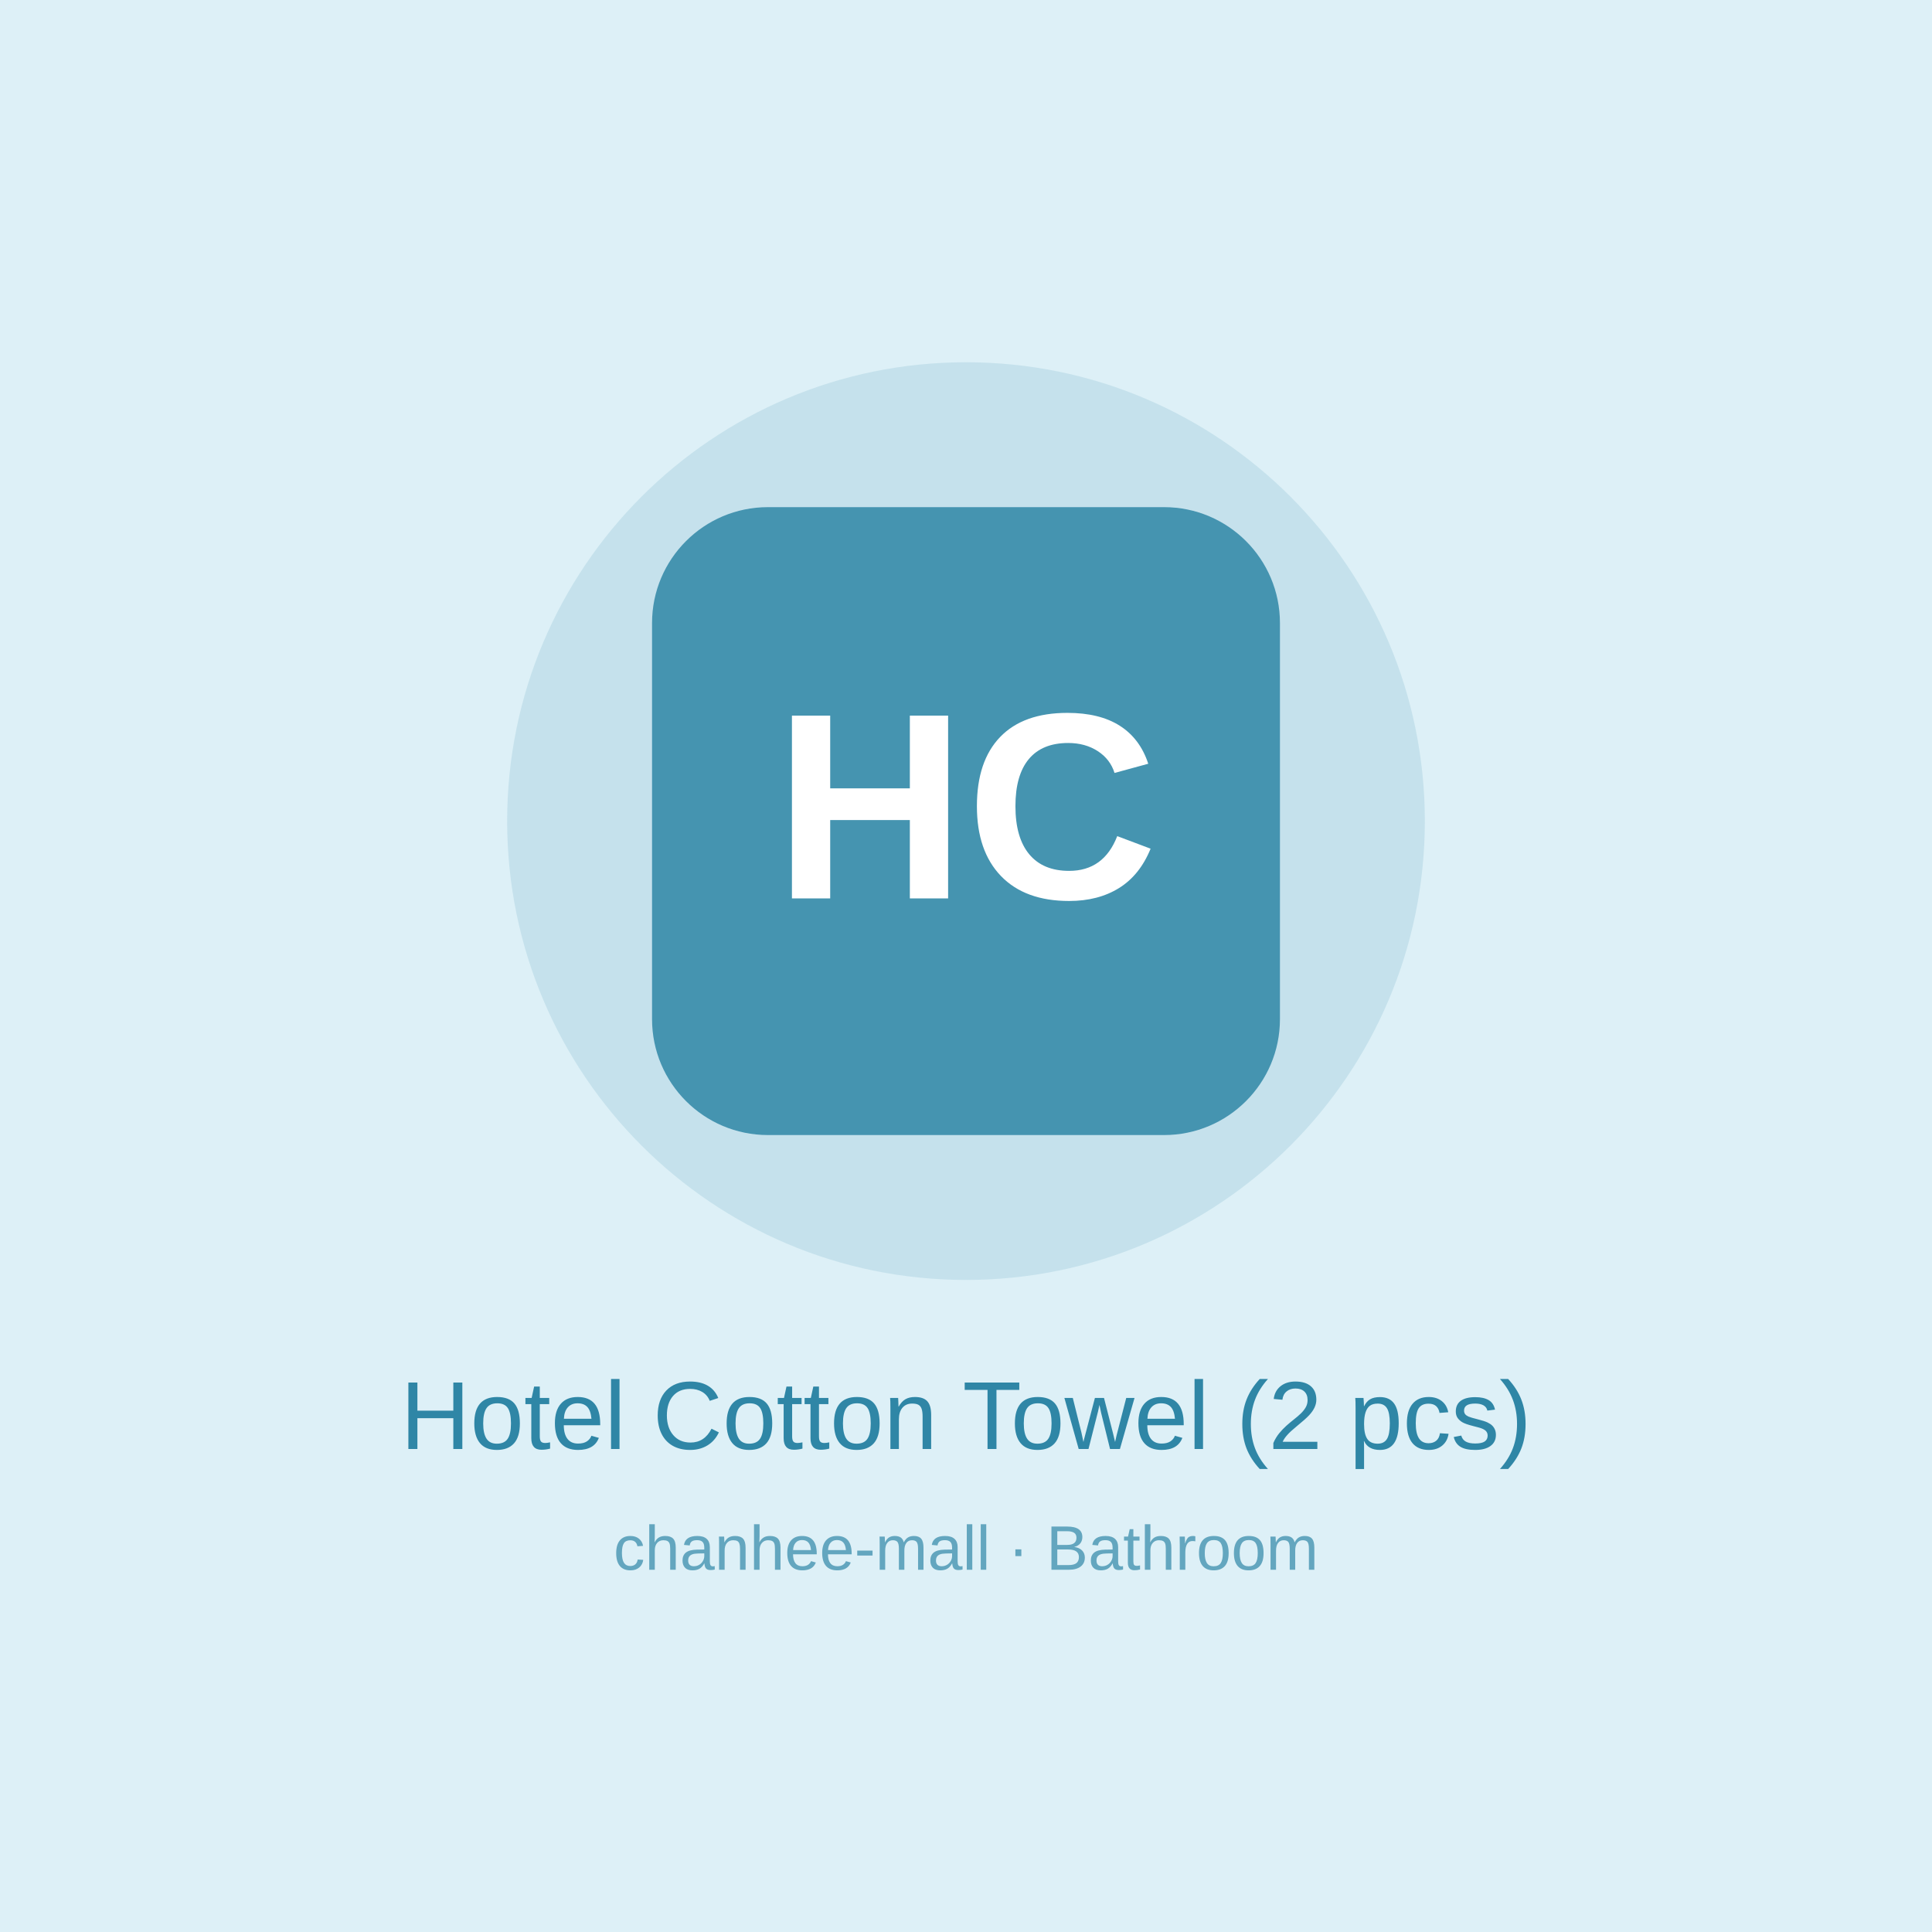
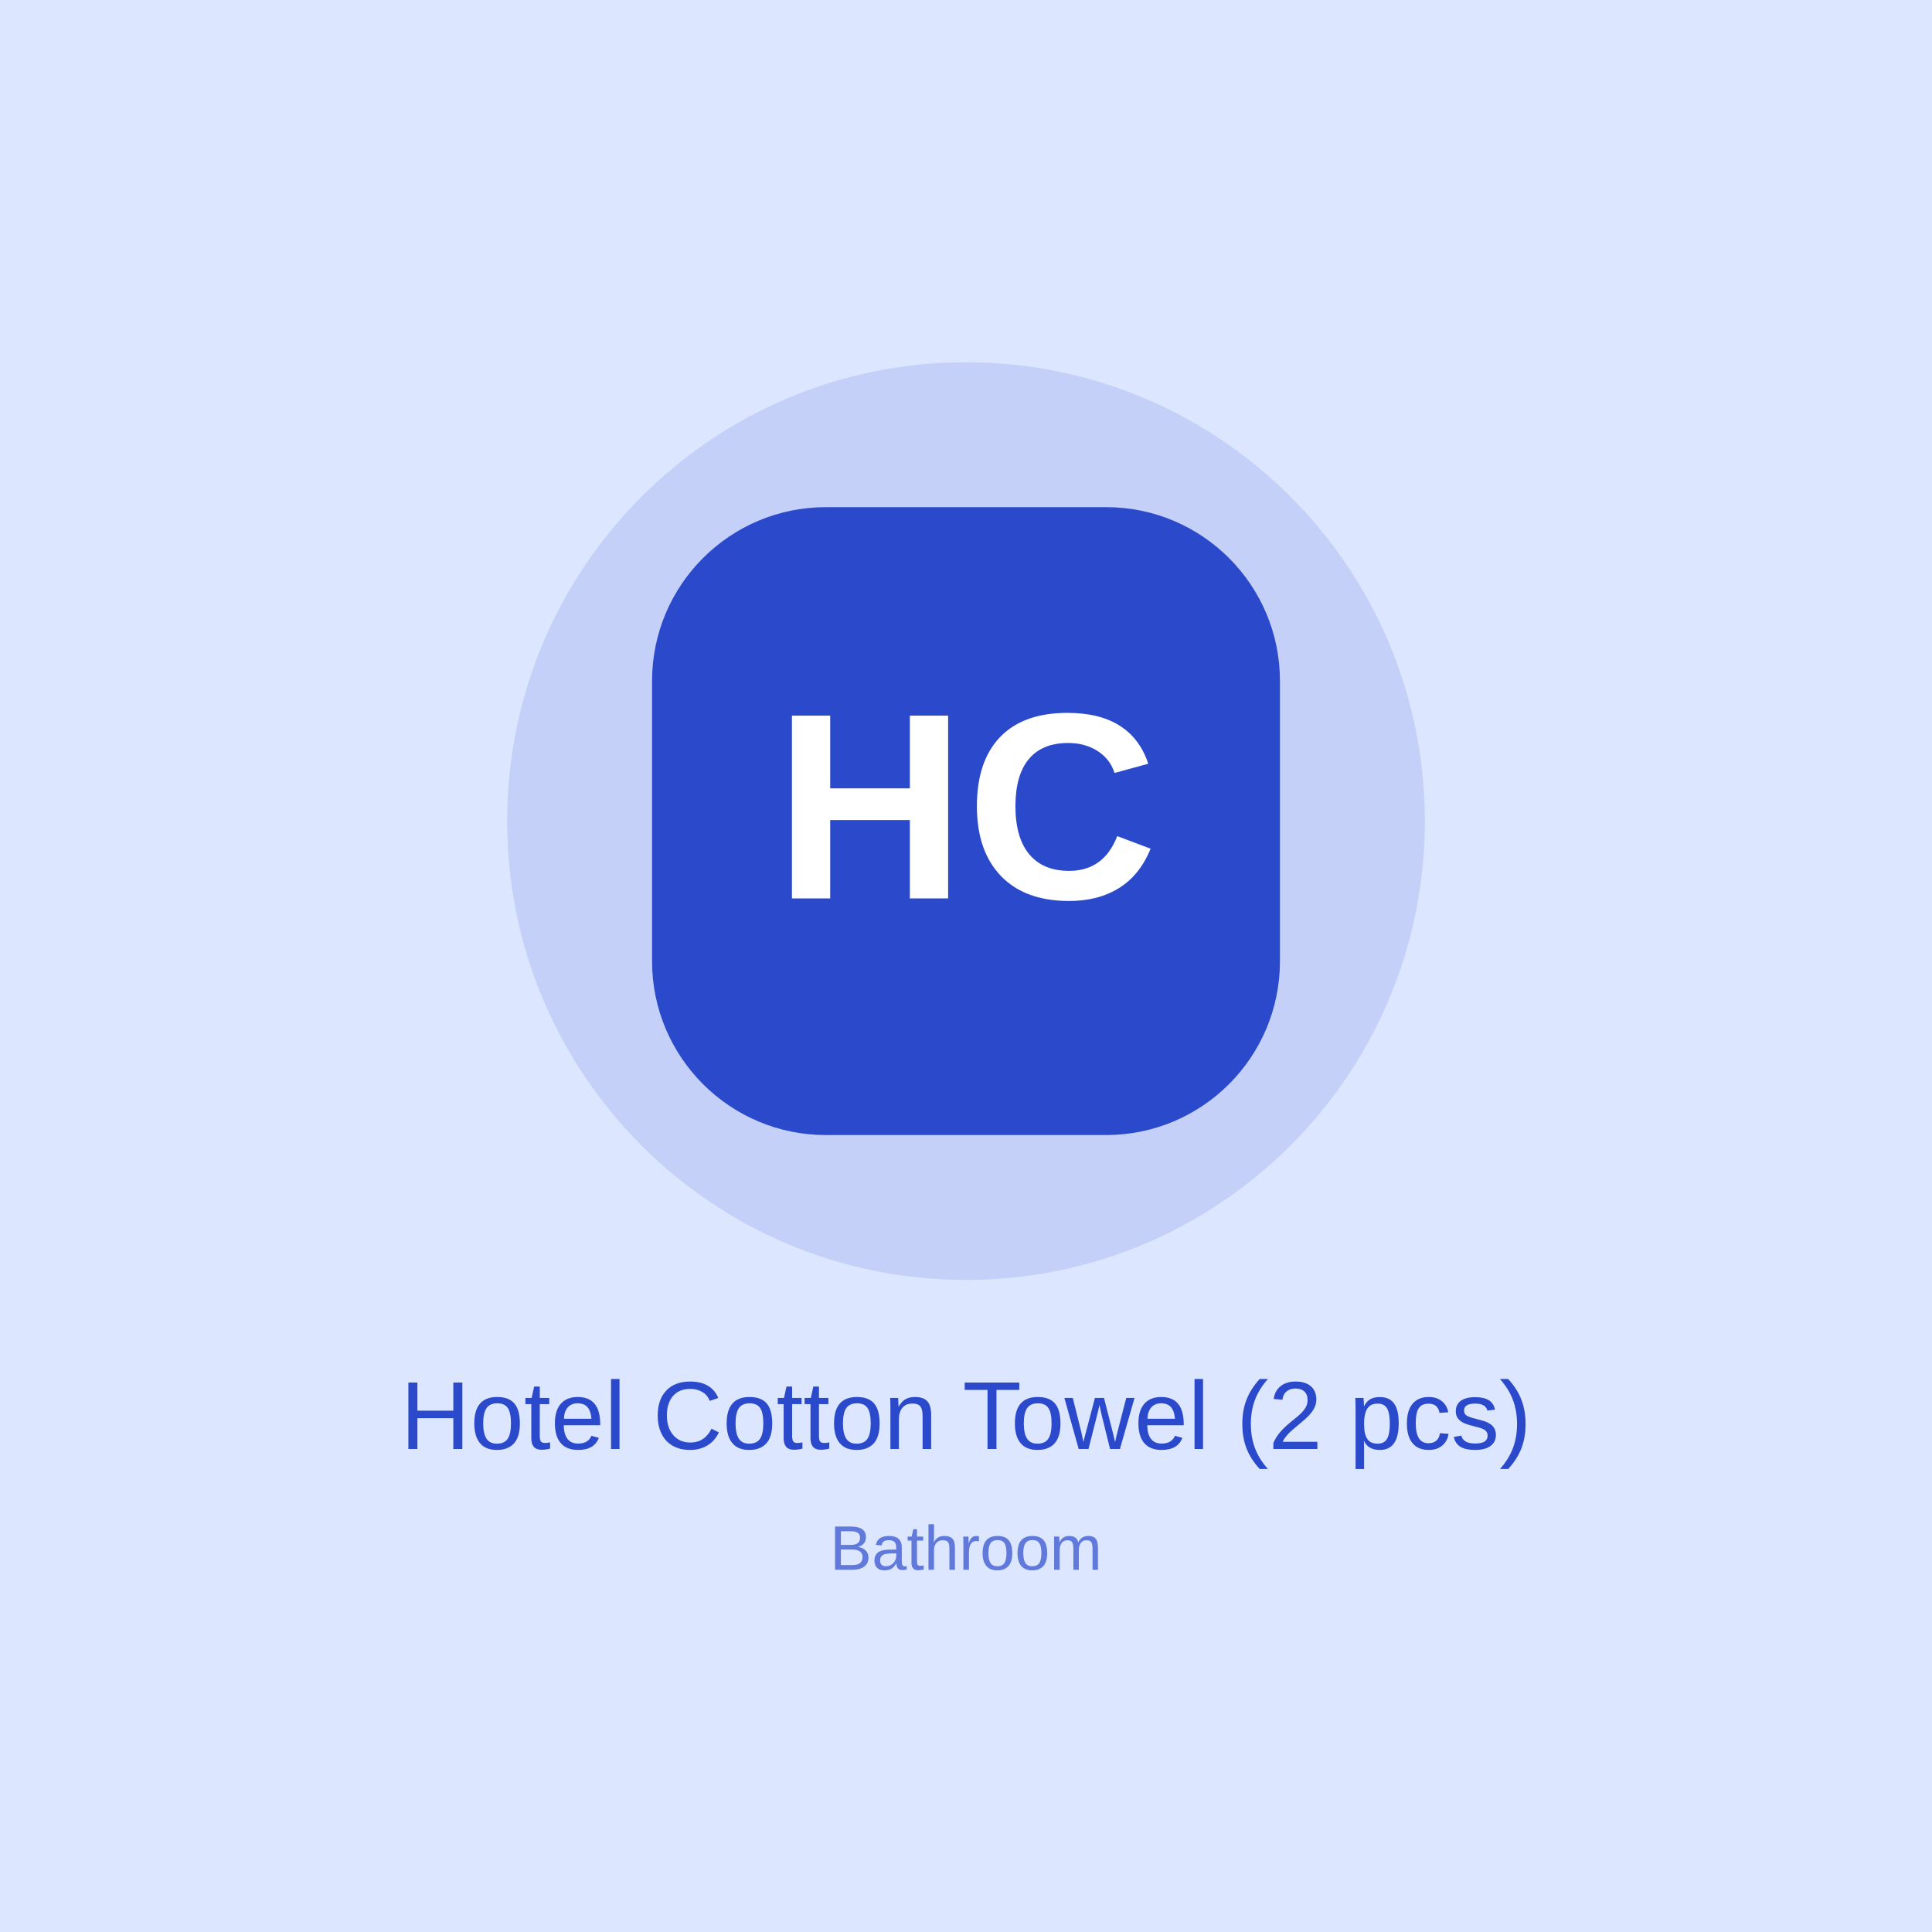
<svg xmlns="http://www.w3.org/2000/svg" viewBox="0 0 800 800" width="800" height="800" role="img" aria-label="Hotel Cotton Towel (2 pcs)">
-   <rect width="800" height="800" fill="#DDF0F7" />
-   <circle cx="400" cy="340" r="190" fill="#2F86A6" opacity="0.14" />
-   <rect x="270" y="210" width="260" height="260" rx="48" fill="#2F86A6" opacity="0.85" />
+   <rect width="800" height="800" fill="#DCE6FF" />
+   <circle cx="400" cy="340" r="190" fill="#2B4ACB" opacity="0.14" />
+   <rect x="270" y="210" width="260" height="260" rx="72" fill="#2B4ACB" />
  <text x="400" y="372" text-anchor="middle" font-family="Arial, Helvetica, sans-serif" font-size="110" font-weight="700" fill="#ffffff">HC</text>
-   <text x="400" y="600" text-anchor="middle" font-family="Arial, Helvetica, sans-serif" font-size="40" fill="#2F86A6">Hotel Cotton Towel (2 pcs)</text>
-   <text x="400" y="650" text-anchor="middle" font-family="Arial, Helvetica, sans-serif" font-size="26" fill="#2F86A6" opacity="0.7">chanhee-mall · Bathroom</text>
+   <text x="400" y="600" text-anchor="middle" font-family="Arial, Helvetica, sans-serif" font-size="40" fill="#2B4ACB">Hotel Cotton Towel (2 pcs)</text>
+   <text x="400" y="650" text-anchor="middle" font-family="Arial, Helvetica, sans-serif" font-size="26" fill="#2B4ACB" opacity="0.7">Bathroom</text>
</svg>
